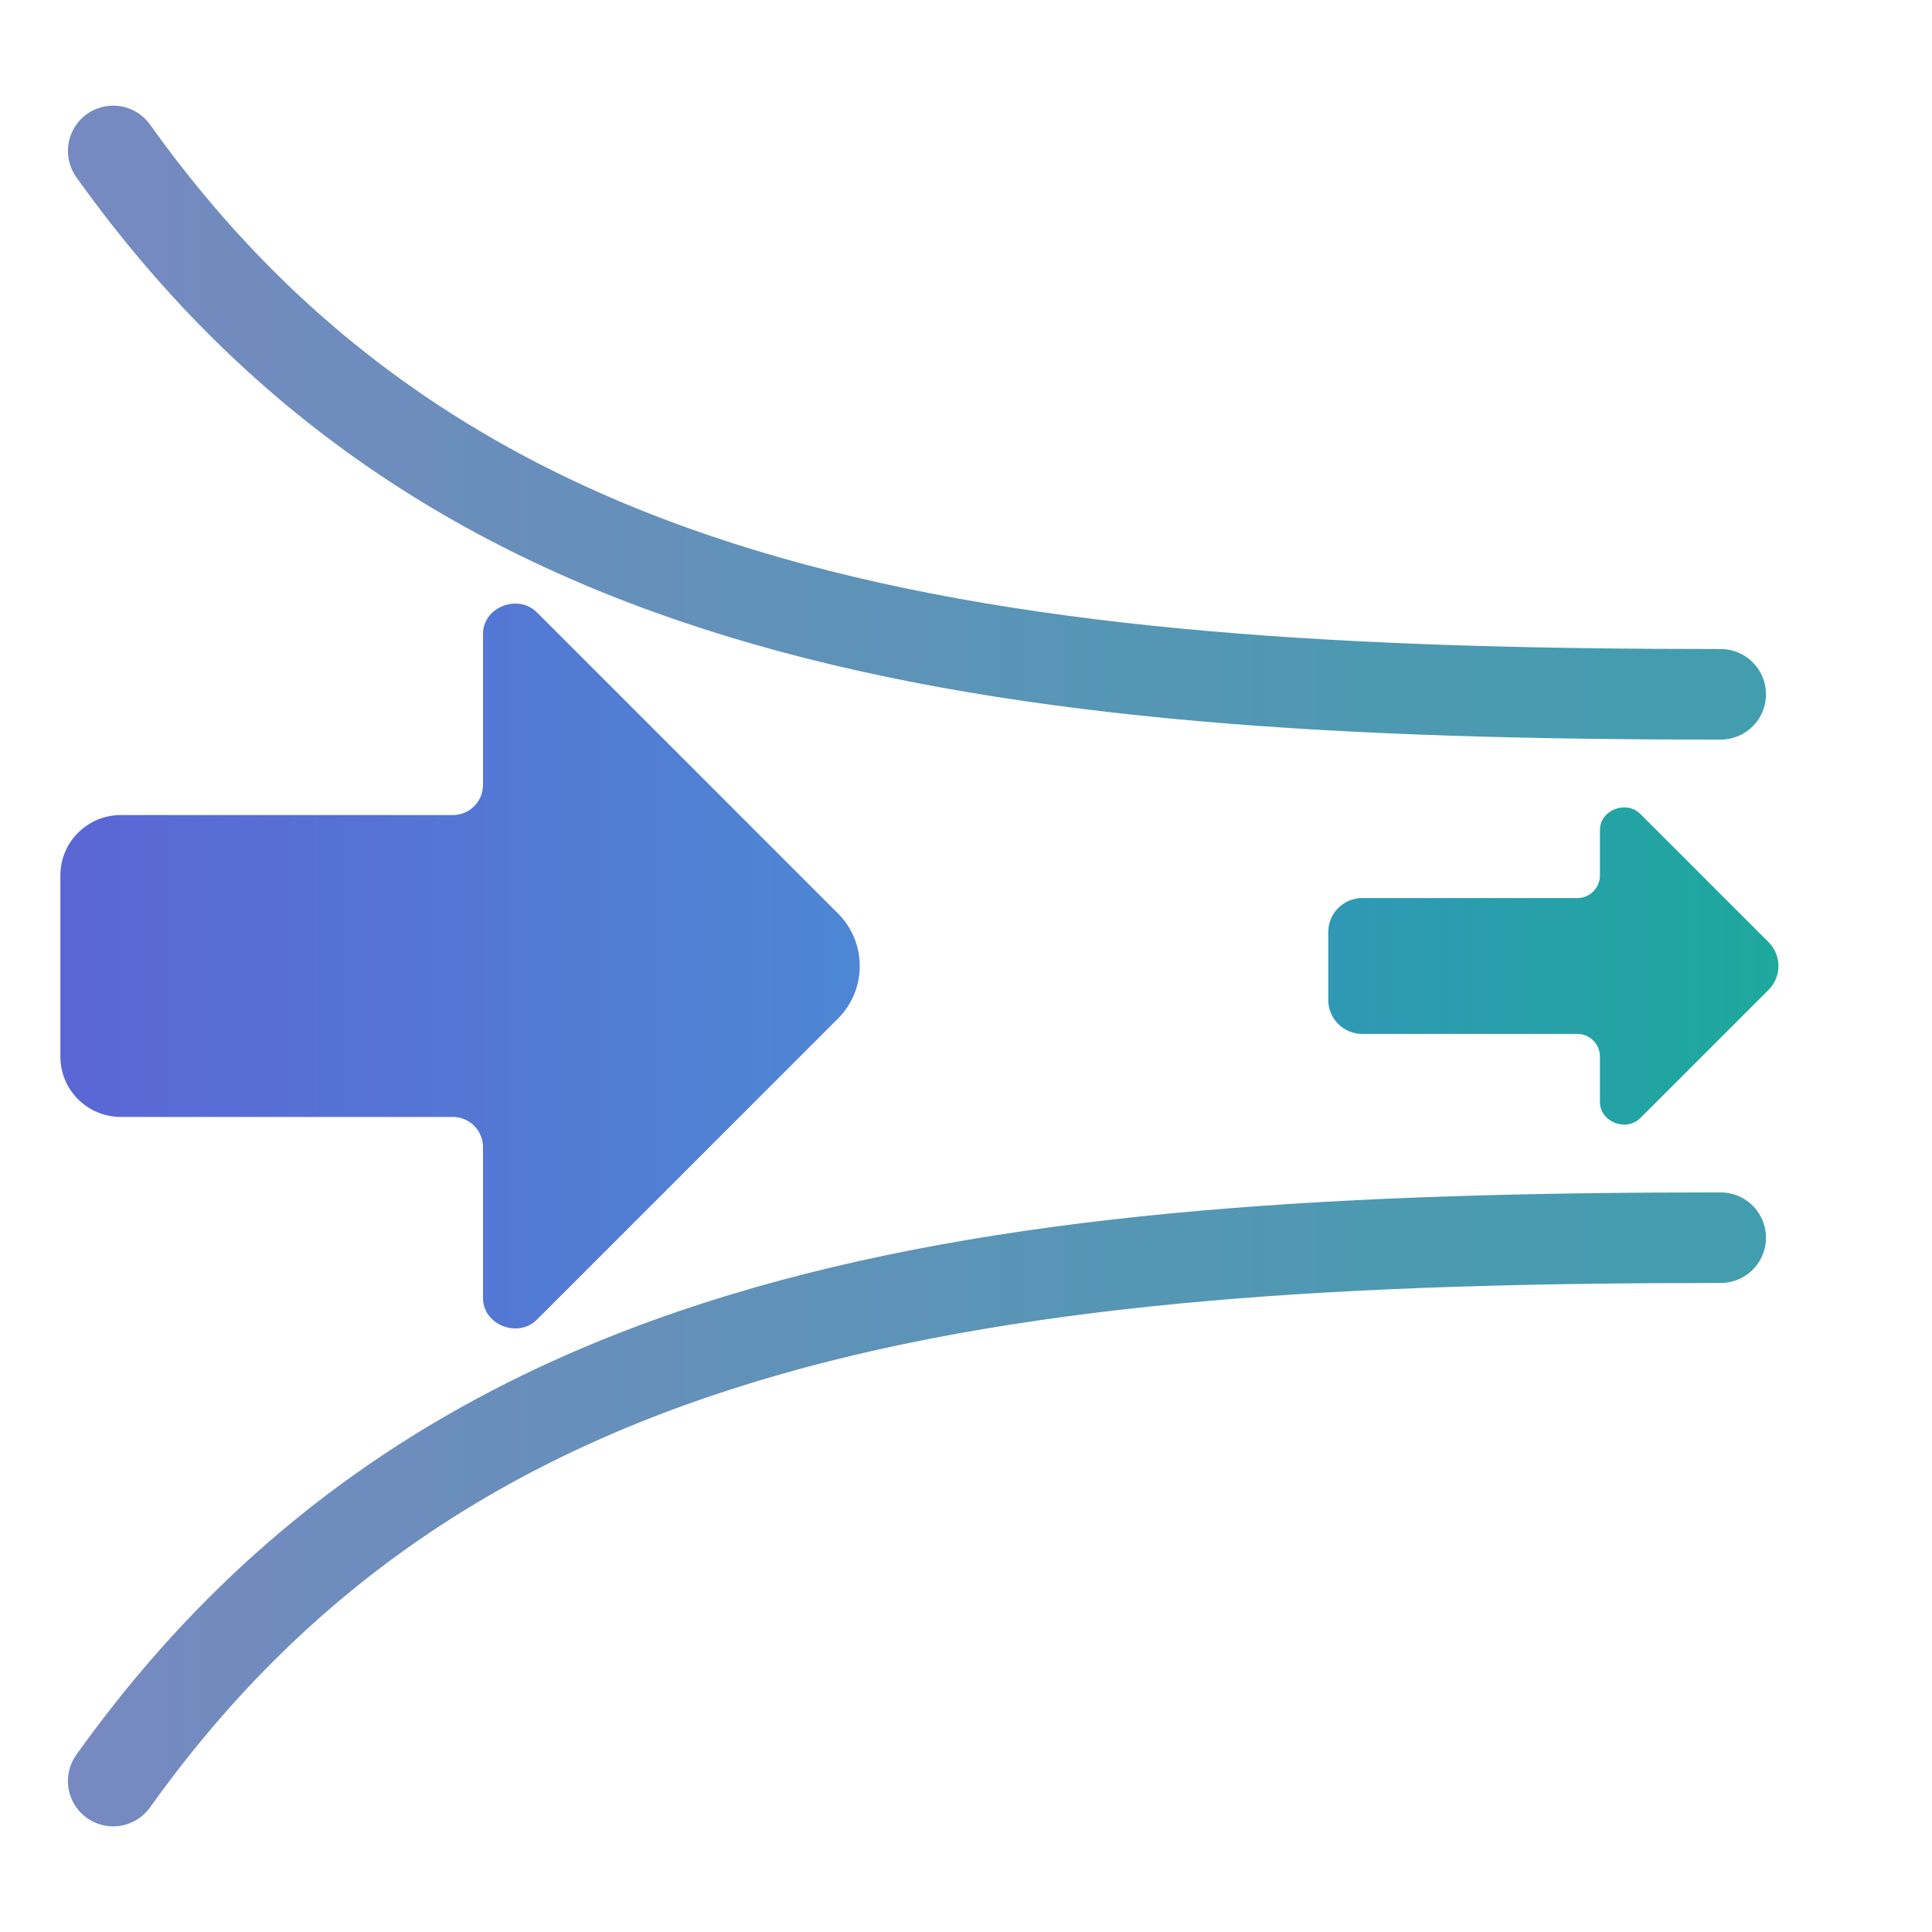
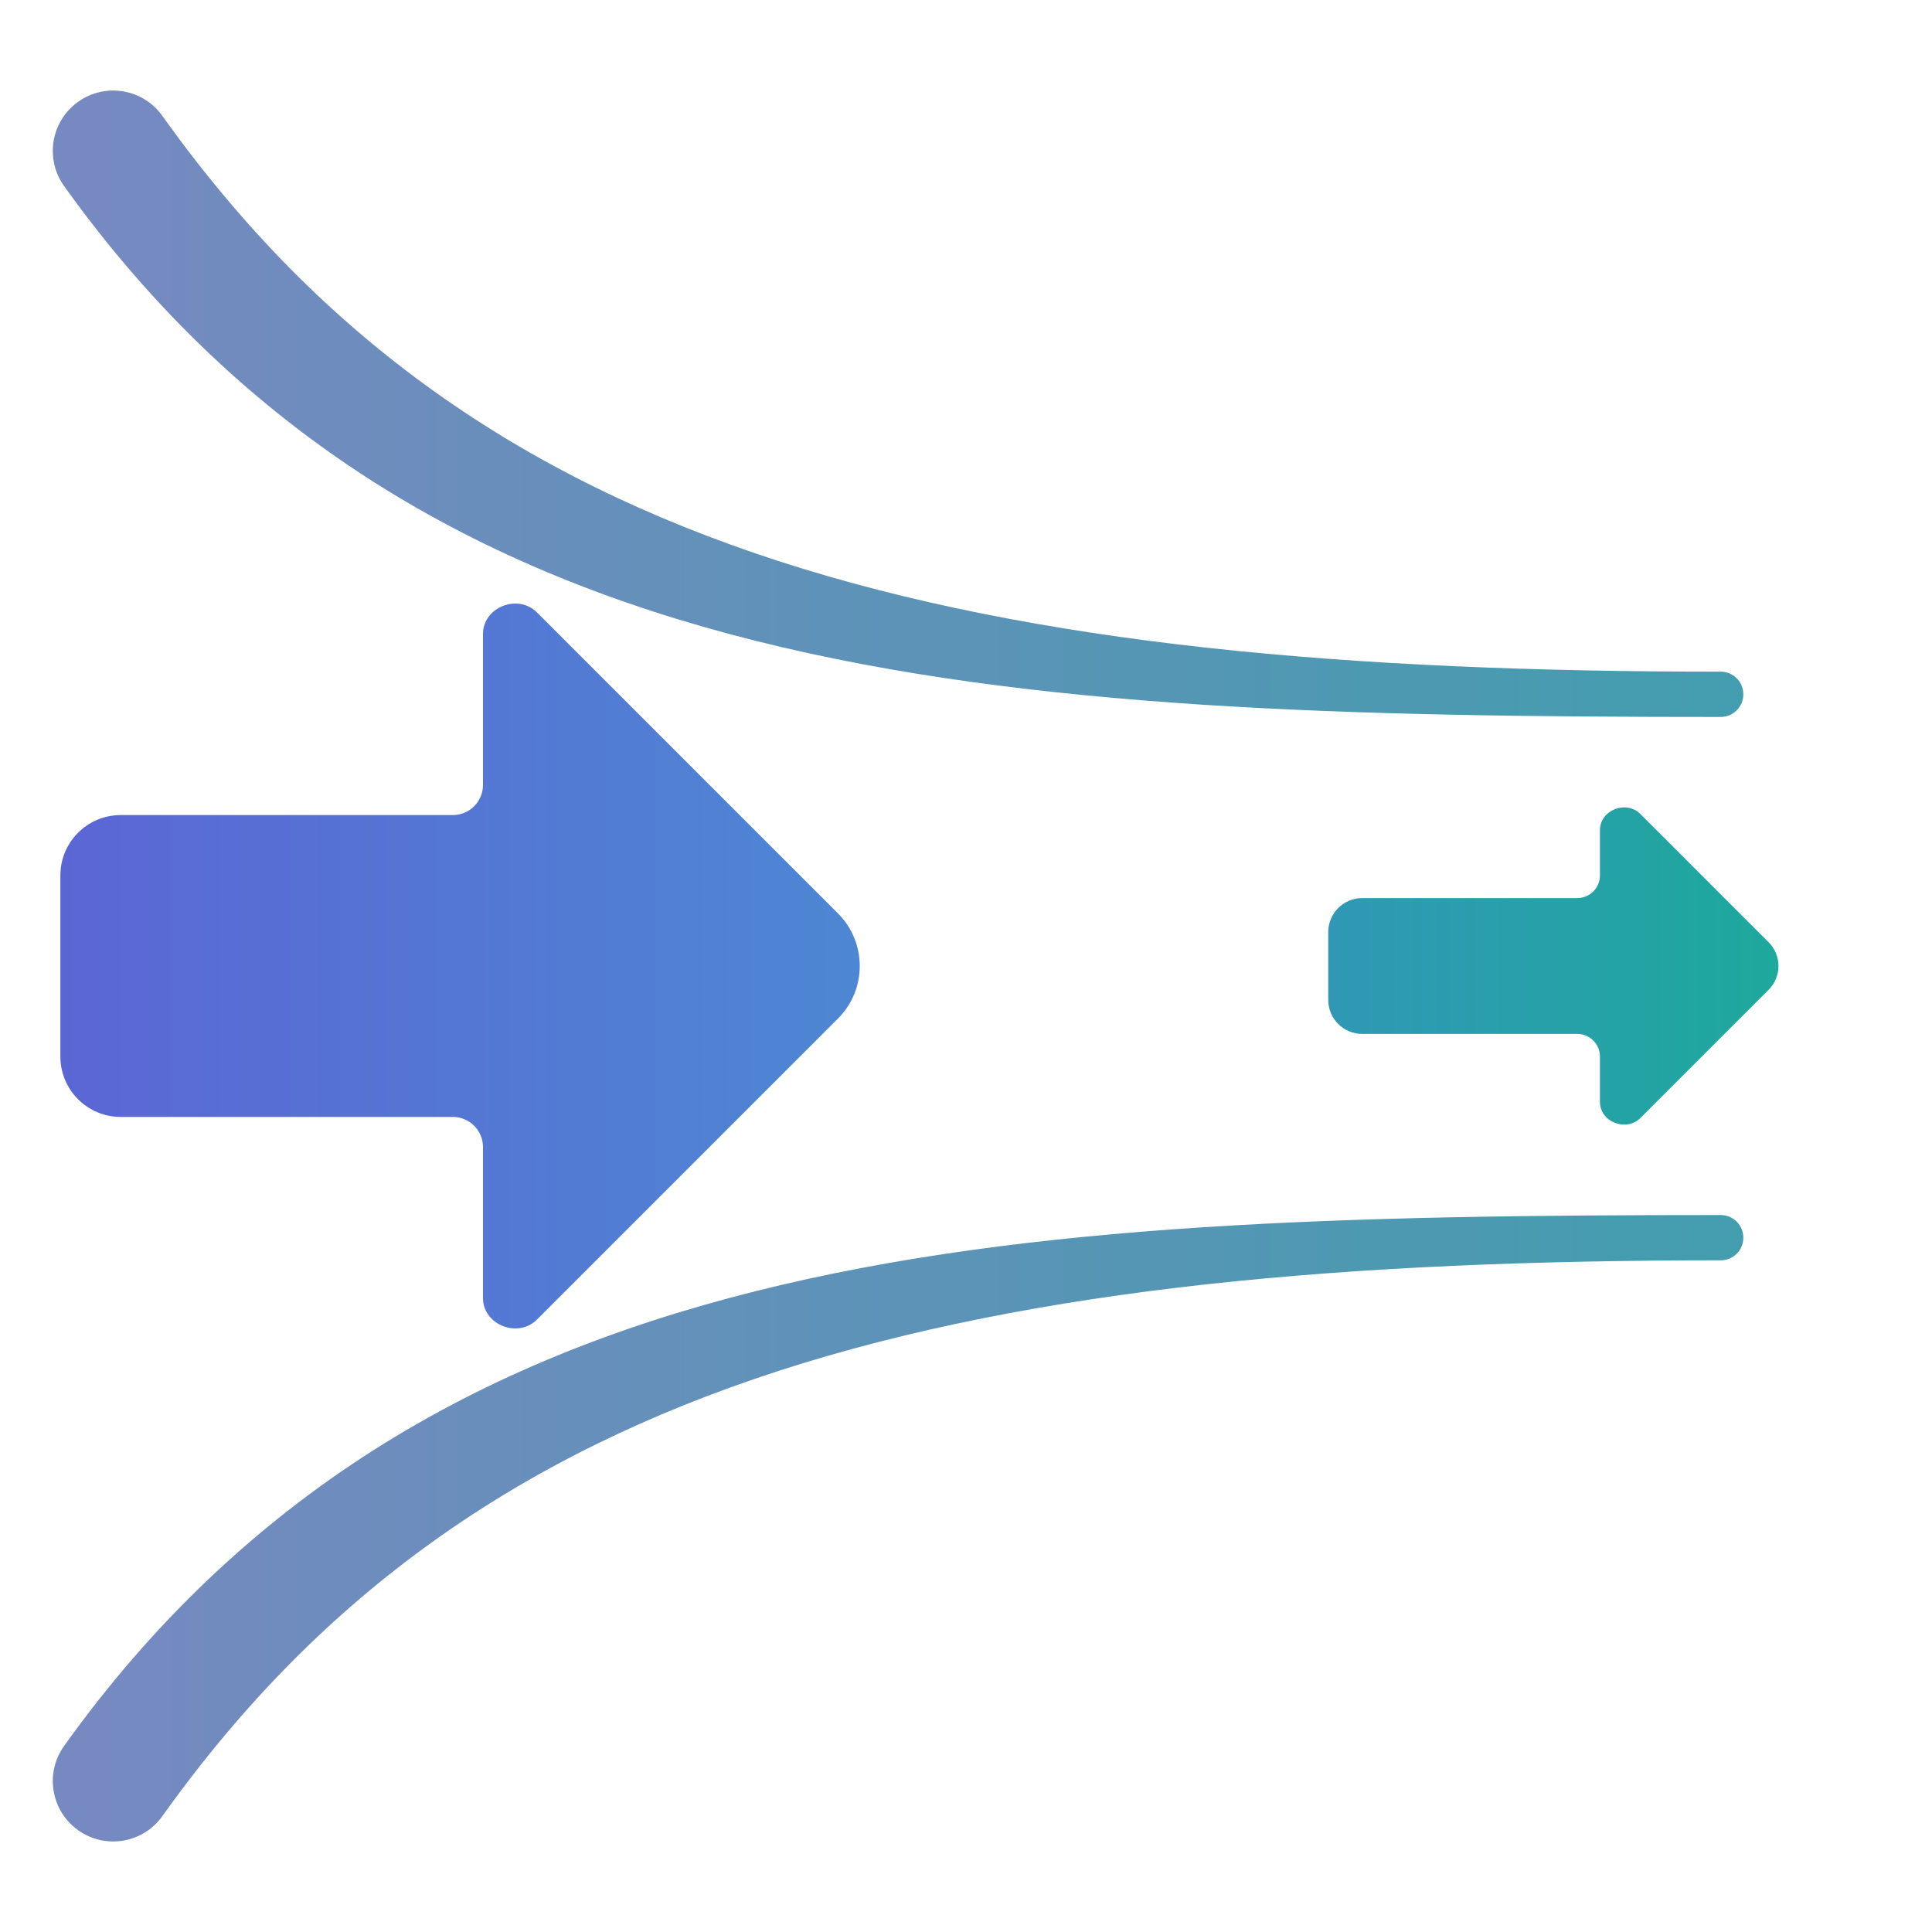
<svg xmlns="http://www.w3.org/2000/svg" width="1024" height="1024" viewBox="0 0 256 256" role="img" aria-labelledby="logo-title">
  <defs>
    <linearGradient id="input-flow" gradientUnits="userSpaceOnUse" x1="8" y1="128" x2="114" y2="128">
      <stop offset="0" stop-color="#5B66D5" />
      <stop offset="1" stop-color="#4D87D3" />
    </linearGradient>
    <linearGradient id="funnel-flow" gradientUnits="userSpaceOnUse" x1="8" y1="128" x2="240" y2="128">
      <stop offset="0" stop-color="#7789C1" />
      <stop offset="1" stop-color="#409EAD" />
    </linearGradient>
    <linearGradient id="output-flow" gradientUnits="userSpaceOnUse" x1="160" y1="128" x2="240" y2="128">
      <stop offset="0" stop-color="#3098B5" />
      <stop offset="1" stop-color="#1DA99C" />
    </linearGradient>
  </defs>
  <path fill="url(#input-flow)" d="M 16 108 L 60 108 C 62.21 108 64 106.21 64 104 L 64 84 C 64 80.42 68.68 78.62 71.18 81.18 L 111.04 121.04 C 114.88 124.88 114.88 131.12 111.04 134.96 L 71.18 174.82 C 68.68 177.38 64 175.58 64 172 L 64 152 C 64 149.79 62.21 148 60 148 L 16 148 C 11.58 148 8 144.42 8 140 L 8 116 C 8 111.58 11.58 108 16 108 Z" />
-   <path fill="none" stroke="url(#funnel-flow)" stroke-width="12" stroke-linecap="round" stroke-linejoin="round" d="M 15 20 C 60 83 130 92 228 92 M 15 236 C 60 173 130 164 228 164" />
+   <path id="funnel-outline" fill="url(#funnel-flow)" d="M 21.51 15.35 C 32.24 30.38 44.07 42.23 57.51 51.84 C 70.96 61.45 86.07 68.8 103.14 74.34 C 120.2 79.87 139.19 83.56 160.03 85.84 C 180.87 88.12 203.55 89 228 89 C 229.66 89 231 90.34 231 92 C 231 93.66 229.66 95 228 95 C 203.45 95 180.63 94.75 159.38 93.38 C 138.12 92 118.42 89.5 100.11 84.91 C 81.8 80.32 64.85 73.61 49.45 63.82 C 34.06 54.02 20.26 41.12 8.49 24.65 C 5.92 21.05 6.75 16.06 10.35 13.49 C 13.95 10.92 18.94 11.75 21.51 15.35 Z M 21.51 240.65 C 32.24 225.62 44.07 213.77 57.51 204.16 C 70.96 194.55 86.07 187.2 103.14 181.66 C 120.2 176.13 139.19 172.44 160.03 170.16 C 180.87 167.88 203.55 167 228 167 C 229.66 167 231 165.66 231 164 C 231 162.34 229.66 161 228 161 C 203.45 161 180.63 161.25 159.38 162.62 C 138.12 164 118.42 166.5 100.11 171.09 C 81.8 175.68 64.85 182.39 49.45 192.18 C 34.06 201.98 20.26 214.88 8.49 231.35 C 5.92 234.95 6.75 239.94 10.35 242.51 C 13.95 245.08 18.94 244.25 21.51 240.65 Z" />
  <g transform="matrix(0.75 0 0 0.75 56 32)">
    <path fill="url(#output-flow)" d="M 166 116 L 204 116 C 206.21 116 208 114.21 208 112 L 208 104 C 208 100.42 212.68 98.62 215.18 101.18 L 237.8 123.8 C 240.12 126.12 240.12 129.88 237.8 132.2 L 215.18 154.82 C 212.68 157.38 208 155.58 208 152 L 208 144 C 208 141.79 206.21 140 204 140 L 166 140 C 162.69 140 160 137.31 160 134 L 160 122 C 160 118.69 162.69 116 166 116 Z" />
  </g>
</svg>
